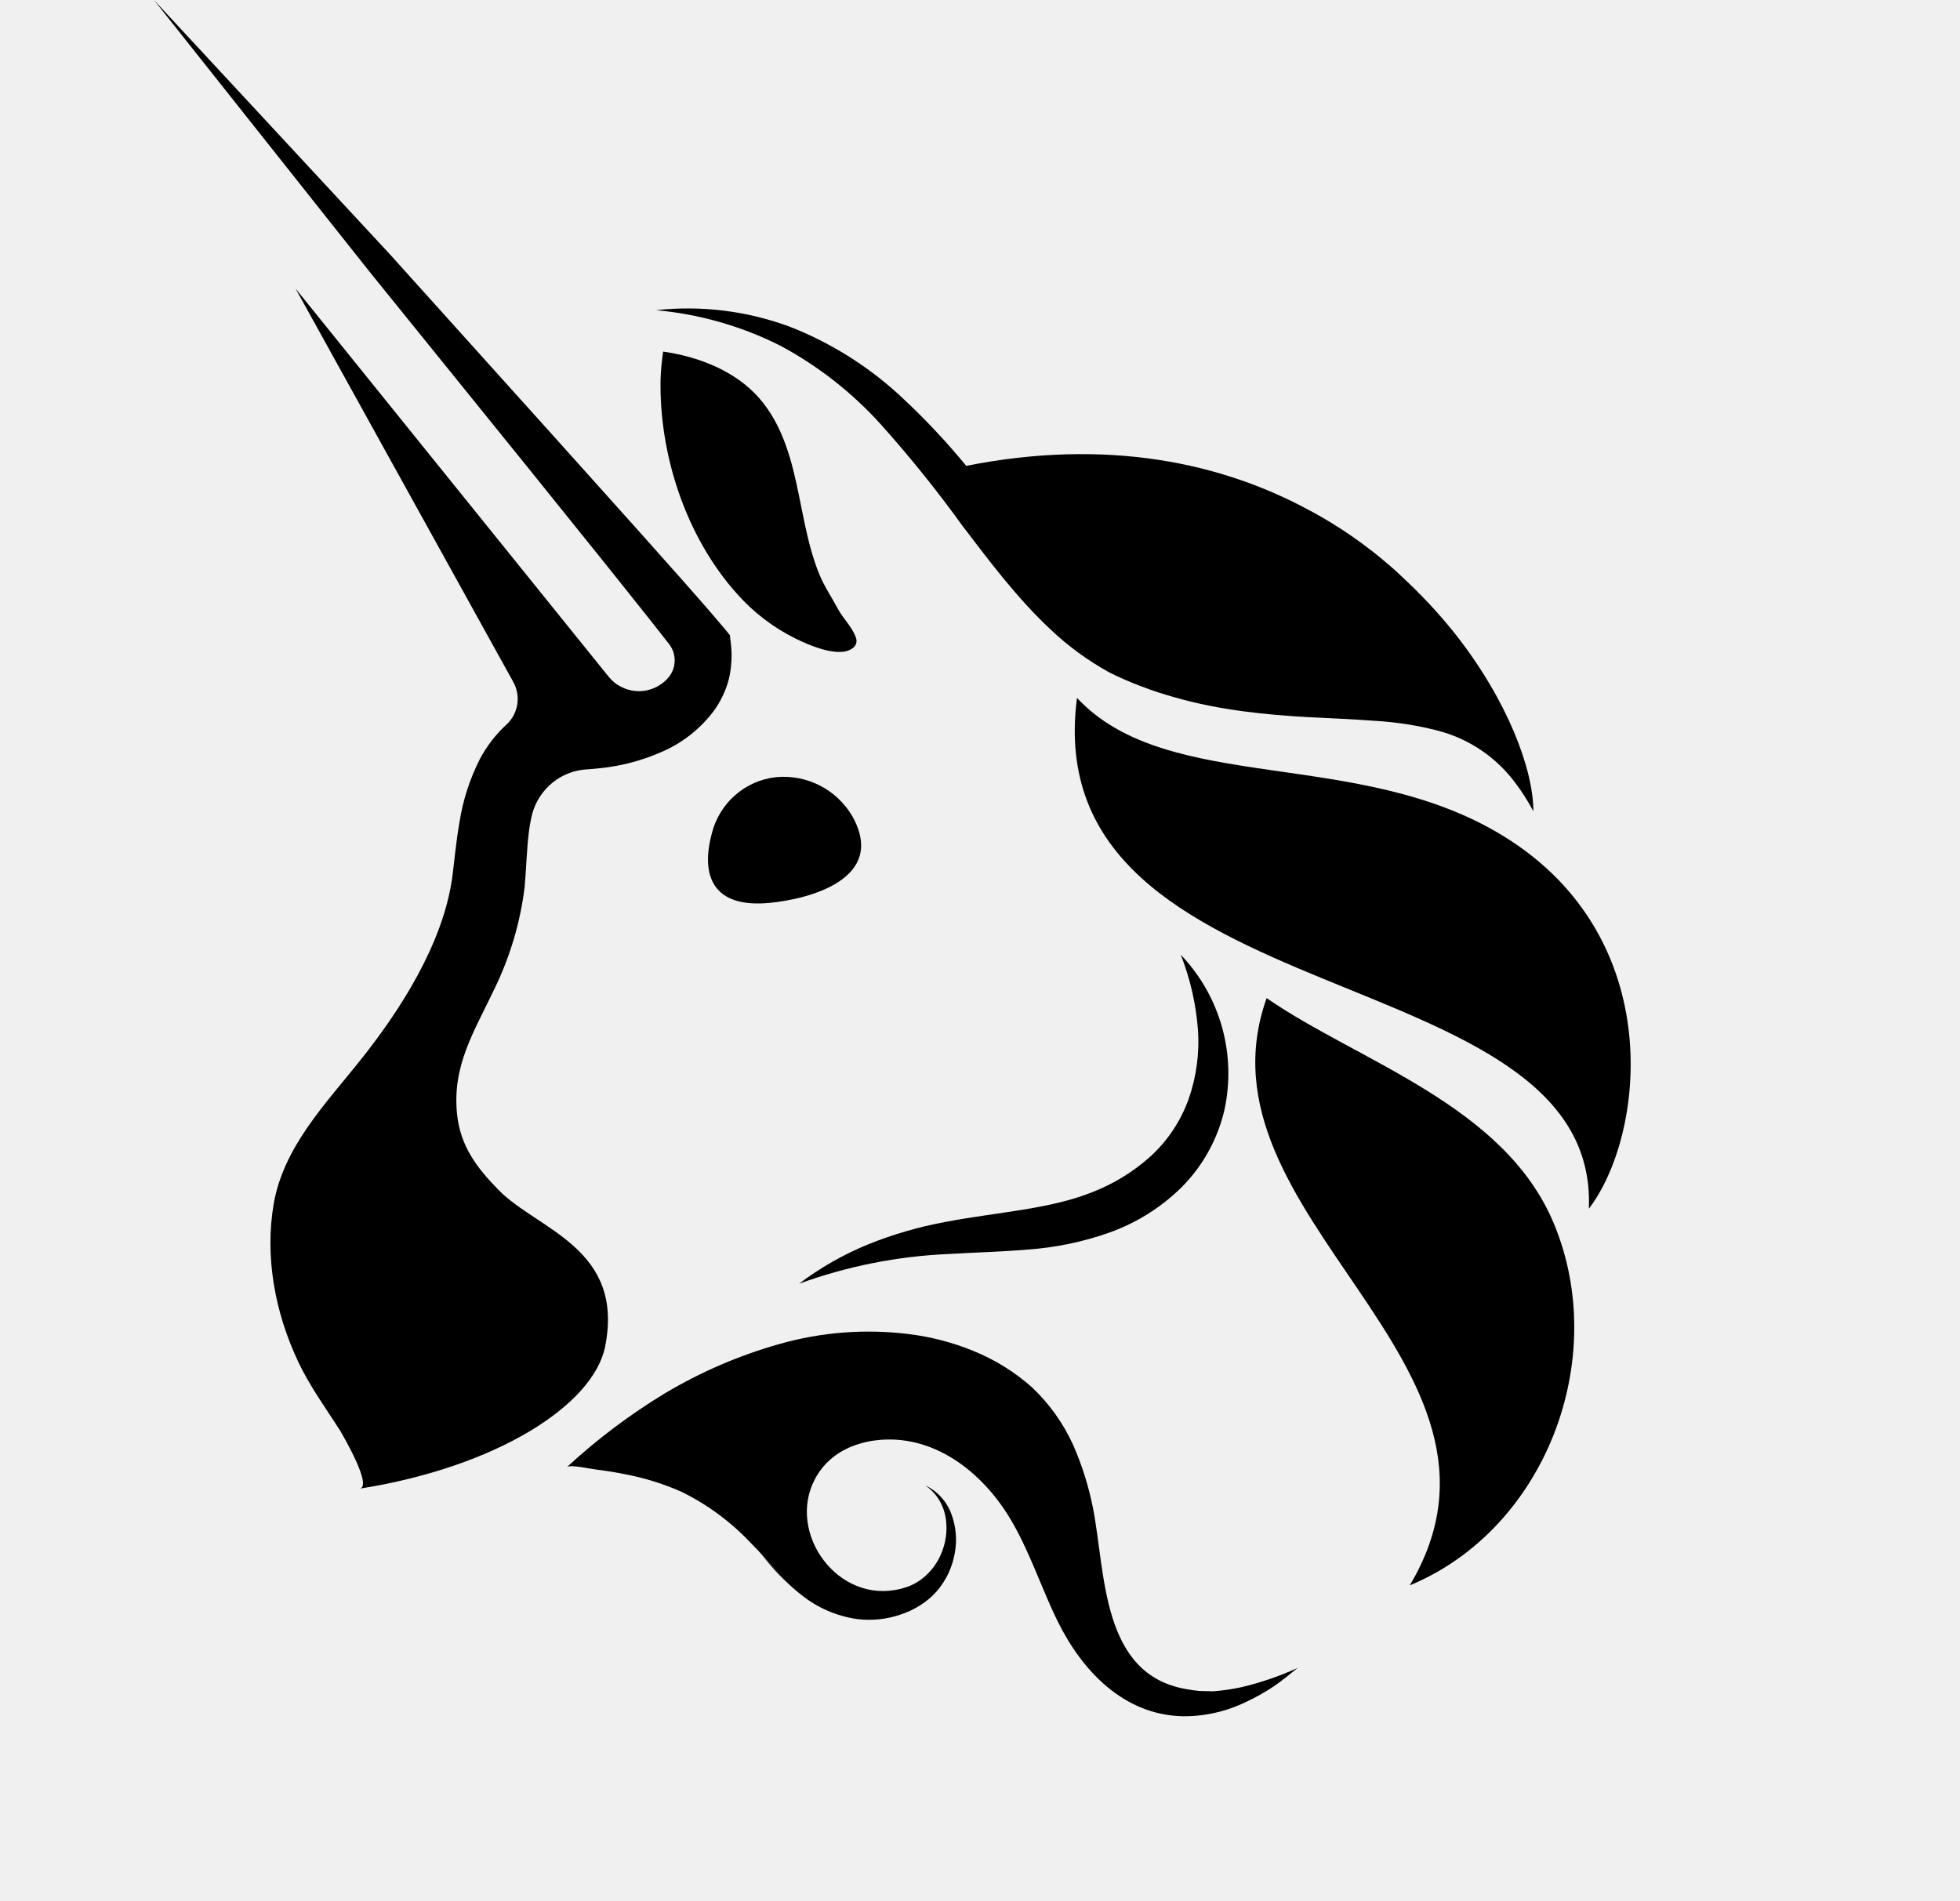
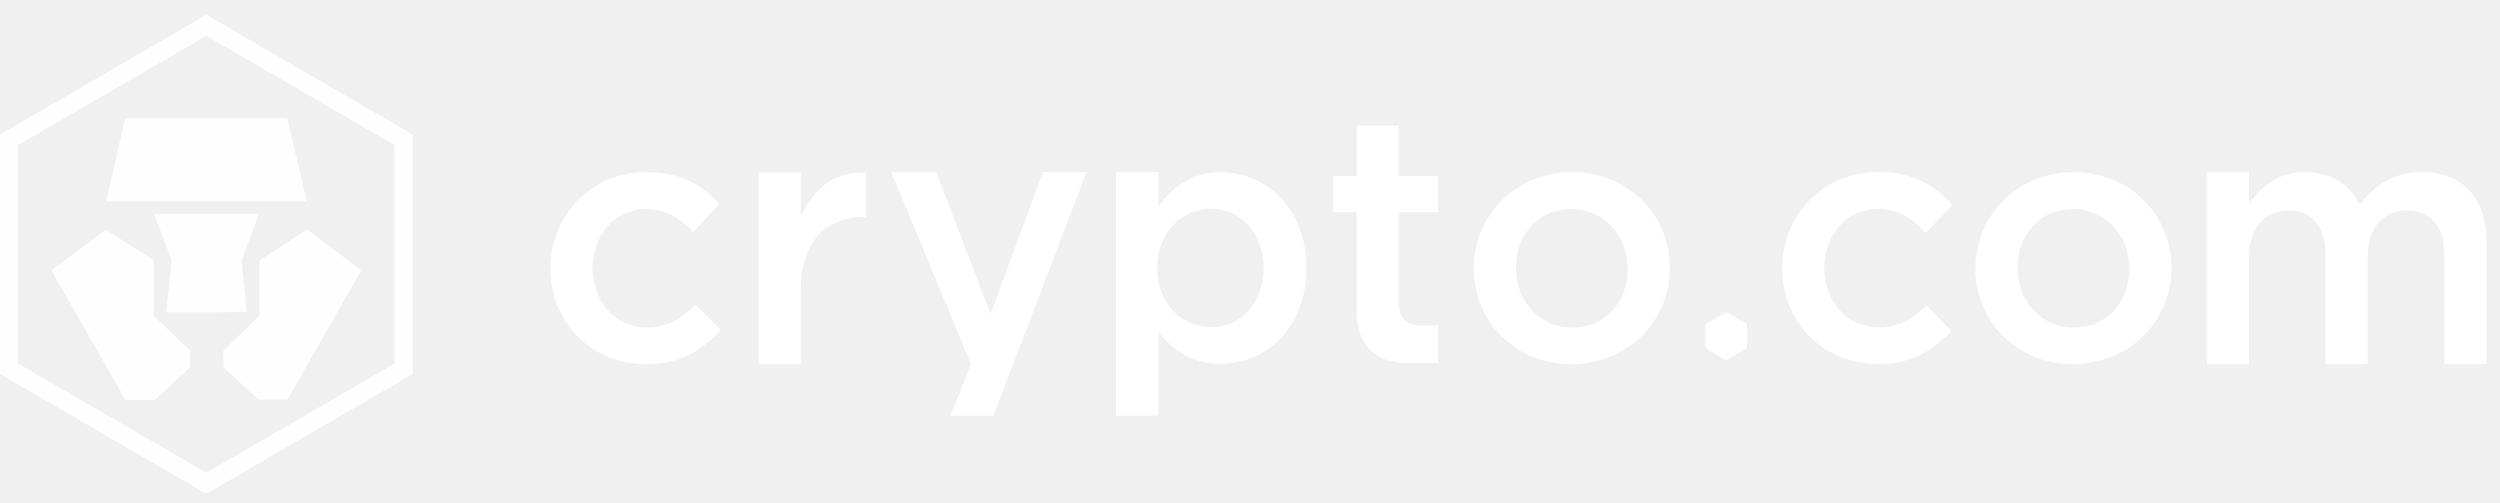
- <svg xmlns="http://www.w3.org/2000/svg" width="33" height="32" viewBox="0 0 33 32" fill="none">
-   <path d="M14.346 13.736C14.953 14.809 13.596 15.142 12.96 15.203C11.995 15.297 11.796 14.739 11.984 14.037C12.046 13.786 12.183 13.56 12.377 13.39C12.571 13.219 12.812 13.113 13.069 13.086C13.321 13.062 13.575 13.111 13.801 13.226C14.027 13.341 14.216 13.518 14.346 13.736Z" fill="black" />
-   <path d="M18.133 11.752C17.428 17.169 26.932 16.042 26.751 20.353C27.689 19.129 28.092 15.802 25.332 14.09C22.873 12.564 19.669 13.399 18.133 11.752Z" fill="black" />
-   <path d="M23.607 9.71C23.546 9.652 23.482 9.596 23.42 9.539C23.483 9.597 23.546 9.657 23.607 9.71Z" fill="black" />
-   <path d="M25.817 13.658L25.811 13.649C25.725 13.489 25.628 13.336 25.519 13.191C25.198 12.755 24.738 12.442 24.216 12.305C23.869 12.215 23.514 12.159 23.155 12.138C22.792 12.111 22.422 12.096 22.048 12.077C21.298 12.035 20.53 11.958 19.78 11.743C19.593 11.69 19.405 11.631 19.224 11.56C19.131 11.527 19.043 11.49 18.951 11.45C18.858 11.411 18.763 11.366 18.669 11.318C18.317 11.123 17.99 10.885 17.697 10.608C17.12 10.069 16.666 9.457 16.211 8.863C15.783 8.268 15.323 7.696 14.833 7.149C14.35 6.614 13.78 6.166 13.146 5.825C12.49 5.493 11.777 5.289 11.045 5.223C11.804 5.14 12.572 5.234 13.289 5.498C14.013 5.78 14.674 6.202 15.236 6.74C15.603 7.085 15.948 7.454 16.268 7.844C18.649 7.373 20.58 7.792 22.064 8.603L22.098 8.62C22.57 8.878 23.013 9.187 23.418 9.541C23.482 9.598 23.546 9.654 23.605 9.712C23.921 10.004 24.215 10.318 24.485 10.654L24.506 10.681C25.383 11.796 25.816 12.955 25.817 13.658Z" fill="black" />
-   <path d="M25.816 13.658L25.811 13.646L25.816 13.658Z" fill="black" />
-   <path d="M11.165 5.92C11.773 6.008 12.393 6.251 12.792 6.715C13.191 7.178 13.338 7.781 13.454 8.354C13.547 8.799 13.622 9.252 13.796 9.673C13.88 9.878 14.004 10.058 14.107 10.252C14.193 10.413 14.348 10.558 14.408 10.73C14.419 10.755 14.423 10.782 14.42 10.809C14.417 10.836 14.406 10.861 14.39 10.883C14.178 11.118 13.607 10.857 13.391 10.751C13.018 10.566 12.684 10.31 12.408 9.998C11.542 9.032 11.095 7.643 11.122 6.379C11.128 6.225 11.143 6.072 11.165 5.92Z" fill="black" />
-   <path d="M21.326 16.807C20.014 20.486 25.966 22.954 23.736 26.695C26.025 25.746 27.111 22.878 26.162 20.603C25.331 18.605 22.875 17.877 21.326 16.807Z" fill="black" />
-   <path d="M13.453 21.616C13.811 21.346 14.202 21.123 14.617 20.953C15.036 20.784 15.471 20.658 15.916 20.576C16.798 20.407 17.671 20.366 18.404 20.069C18.766 19.927 19.099 19.72 19.387 19.457C19.666 19.197 19.879 18.874 20.01 18.515C20.143 18.137 20.198 17.734 20.169 17.334C20.136 16.903 20.039 16.48 19.881 16.078C20.208 16.419 20.446 16.837 20.574 17.293C20.702 17.748 20.716 18.229 20.615 18.692C20.501 19.181 20.253 19.63 19.9 19.986C19.551 20.332 19.129 20.596 18.666 20.759C18.225 20.914 17.764 21.009 17.297 21.041C16.847 21.079 16.412 21.089 15.984 21.115C15.12 21.151 14.266 21.32 13.453 21.616Z" fill="black" />
-   <path d="M21.849 28.085C21.717 28.19 21.585 28.302 21.44 28.4C21.293 28.497 21.14 28.583 20.981 28.657C20.65 28.819 20.286 28.902 19.918 28.899C18.921 28.88 18.216 28.134 17.803 27.291C17.522 26.717 17.328 26.096 16.994 25.549C16.517 24.766 15.7 24.136 14.744 24.253C14.354 24.302 13.989 24.478 13.772 24.818C13.202 25.706 14.02 26.95 15.064 26.774C15.153 26.76 15.239 26.736 15.323 26.702C15.405 26.667 15.483 26.62 15.552 26.562C15.698 26.44 15.808 26.281 15.87 26.101C15.939 25.913 15.954 25.71 15.914 25.514C15.871 25.309 15.751 25.129 15.579 25.012C15.779 25.106 15.935 25.275 16.014 25.483C16.096 25.697 16.118 25.929 16.075 26.154C16.034 26.389 15.931 26.608 15.777 26.789C15.695 26.882 15.601 26.963 15.496 27.029C15.392 27.095 15.281 27.148 15.165 27.186C14.93 27.267 14.679 27.293 14.432 27.263C14.085 27.213 13.758 27.071 13.485 26.85C13.163 26.594 12.923 26.259 12.631 25.971C12.297 25.618 11.902 25.329 11.467 25.116C11.166 24.984 10.852 24.886 10.529 24.825C10.367 24.791 10.203 24.766 10.039 24.745C9.964 24.738 9.596 24.656 9.545 24.704C10.052 24.235 10.605 23.819 11.195 23.461C11.801 23.1 12.451 22.82 13.13 22.629C13.833 22.43 14.569 22.374 15.294 22.463C15.668 22.508 16.034 22.603 16.382 22.745C16.747 22.892 17.084 23.101 17.378 23.363C17.668 23.638 17.903 23.967 18.069 24.332C18.219 24.674 18.331 25.031 18.403 25.397C18.617 26.492 18.538 28.19 19.966 28.441C20.04 28.455 20.115 28.466 20.191 28.473L20.424 28.479C20.585 28.467 20.744 28.444 20.901 28.41C21.227 28.333 21.545 28.224 21.849 28.085Z" fill="black" />
-   <path d="M13.553 26.891L13.516 26.861L13.553 26.891Z" fill="black" />
-   <path d="M12.272 11.434C12.22 11.634 12.129 11.823 12.005 11.988C11.773 12.29 11.467 12.526 11.116 12.671C10.801 12.808 10.467 12.896 10.125 12.933C10.051 12.942 9.974 12.948 9.9 12.954C9.684 12.962 9.476 13.039 9.307 13.175C9.138 13.311 9.016 13.497 8.96 13.707C8.934 13.812 8.915 13.918 8.903 14.024C8.869 14.301 8.863 14.589 8.833 14.938C8.76 15.531 8.589 16.107 8.328 16.644C7.989 17.362 7.608 17.94 7.696 18.767C7.754 19.304 8.028 19.663 8.392 20.035C9.048 20.709 10.517 21.01 10.189 22.672C9.991 23.663 8.354 24.704 6.054 25.067C6.283 25.032 5.76 24.148 5.728 24.092C5.481 23.704 5.211 23.338 5.015 22.917C4.631 22.101 4.453 21.156 4.61 20.262C4.776 19.32 5.47 18.598 6.046 17.879C6.733 17.023 7.453 15.901 7.612 14.79C7.649 14.521 7.676 14.184 7.736 13.848C7.793 13.477 7.909 13.117 8.079 12.782C8.195 12.563 8.348 12.365 8.531 12.197C8.626 12.108 8.689 11.99 8.709 11.861C8.73 11.732 8.706 11.6 8.643 11.485L4.976 4.859L10.243 11.389C10.303 11.465 10.379 11.527 10.466 11.569C10.552 11.612 10.646 11.636 10.743 11.638C10.839 11.64 10.934 11.621 11.023 11.581C11.111 11.542 11.189 11.484 11.252 11.411C11.319 11.333 11.357 11.234 11.359 11.131C11.362 11.028 11.329 10.927 11.266 10.846C10.922 10.404 10.558 9.954 10.206 9.511L8.88 7.863L6.22 4.573L2.592 0L6.561 4.278L9.393 7.424L10.806 9C11.275 9.53 11.743 10.044 12.212 10.601L12.289 10.695L12.306 10.841C12.329 11.039 12.317 11.24 12.272 11.434Z" fill="black" />
-   <path d="M13.486 26.847C13.231 26.649 13.005 26.417 12.812 26.158C13.019 26.405 13.244 26.635 13.486 26.847Z" fill="black" />
+ <svg xmlns="http://www.w3.org/2000/svg" width="169" height="34" viewBox="0 0 169 34">
+   <g fill="none" fill-rule="evenodd">
+     <g fill="#FFF">
+       <path d="M43.636 24.616c-3.697 0-6.43-2.896-6.43-6.453 0-3.557 2.733-6.524 6.453-6.524 2.356 0 3.816.872 4.97 2.144l-1.766 1.907c-.872-.918-1.79-1.554-3.227-1.554-2.073 0-3.58 1.79-3.58 3.98 0 2.237 1.53 4.027 3.72 4.027 1.344 0 2.333-.636 3.228-1.554l1.719 1.695c-1.224 1.366-2.661 2.332-5.087 2.332M54.13 24.616h-2.848V11.663h2.849v3.038c.777-1.86 2.214-3.133 4.404-3.038v3.015h-.165c-2.496 0-4.24 1.625-4.24 4.922v5.016zM73.452 11.64l-6.297 16.463h-2.89l1.377-3.483-5.395-12.98h3.038l3.68 9.587L70.5 11.64zM81.859 14.112c-1.931 0-3.627 1.578-3.627 4.004 0 2.426 1.696 4.003 3.627 4.003 1.955 0 3.556-1.53 3.556-4.003 0-2.45-1.625-4.004-3.556-4.004m.659 10.48c-2.048 0-3.344-1.036-4.216-2.19v5.7h-2.85V11.64h2.85v2.331c.919-1.295 2.215-2.33 4.216-2.33 2.944 0 5.794 2.33 5.794 6.476 0 4.145-2.826 6.476-5.794 6.476M94.559 14.348v6.098c0 1.106.562 1.553 1.53 1.553h1.118v2.545h-1.95c-2.073-.006-3.547-.928-3.547-3.65v-6.546h-1.582v-2.447h1.582V8.485h2.849v3.416h2.648v2.447h-2.648zM106.22 14.136c-2.285 0-3.745 1.79-3.745 3.98 0 2.214 1.578 4.027 3.792 4.027 2.307 0 3.768-1.79 3.768-3.98 0-2.214-1.578-4.027-3.815-4.027m0 10.48c-3.792 0-6.595-2.896-6.595-6.453 0-3.58 2.826-6.524 6.642-6.524 3.815 0 6.618 2.897 6.618 6.477 0 3.557-2.827 6.5-6.665 6.5M118.1 22.003v1.436a.16.16 0 0 1-.082.144l-1.243.718a.162.162 0 0 1-.165 0l-1.246-.718a.165.165 0 0 1-.083-.144v-1.436c0-.058.033-.113.083-.144l1.246-.718a.162.162 0 0 1 .165 0l1.243.718a.166.166 0 0 1 .083.144M140.13 14.136c-2.285 0-3.745 1.79-3.745 3.98 0 2.214 1.578 4.027 3.792 4.027 2.307 0 3.767-1.79 3.767-3.98 0-2.214-1.577-4.027-3.814-4.027m0 10.48c-3.792 0-6.595-2.896-6.595-6.453 0-3.58 2.826-6.524 6.642-6.524 3.815 0 6.618 2.897 6.618 6.477 0 3.557-2.827 6.5-6.665 6.5M126.777 24.602c-3.697-.071-6.373-3.02-6.304-6.576.068-3.555 2.856-6.47 6.576-6.398 2.355.045 3.798.944 4.928 2.238l-1.803 1.873c-.853-.935-1.759-1.588-3.196-1.616-2.072-.04-3.614 1.72-3.656 3.91-.043 2.238 1.454 4.057 3.643 4.099 1.343.026 2.344-.591 3.256-1.492l1.687 1.728c-1.25 1.342-2.705 2.28-5.13 2.234M163.733 11.64c2.71 0 4.357 1.718 4.357 4.756v8.22h-2.849v-7.348c0-1.978-.919-3.038-2.52-3.038-1.554 0-2.662 1.083-2.662 3.085v7.301h-2.849v-7.372c0-1.93-.943-3.014-2.52-3.014-1.578 0-2.662 1.178-2.662 3.11v7.276h-2.85V11.64h2.85v2.144c.801-1.107 1.885-2.144 3.792-2.144 1.79 0 3.038.872 3.697 2.19 1.014-1.318 2.332-2.19 4.216-2.19" />
+     </g>
+     <g fill="#FEFEFE">
+       <path d="M0 9.095v16.19l13.949 8.096 13.946-8.096V9.095L13.949 1 0 9.095zm1.228 15.48V9.808l12.721-7.387 12.722 7.387v14.767L13.949 31.96 1.228 24.575z" />
+       <path d="M19.415 7.99H8.455l-1.27 5.617h13.551zM10.4 21.338v-3.733L7.152 15.53l-3.674 2.746 5.008 8.755h2l2.366-2.214v-1.113z" />
+       <path d="M17.509 14.455H10.41l1.196 3.138-.364 3.517h2.705l2.73-.013-.34-3.504z" />
+       <path d="M20.755 15.505l-3.209 2.1v3.733l-2.453 2.366v1.113l2.365 2.189h1.976l4.983-8.73z" />
+     </g>
+   </g>
</svg>
